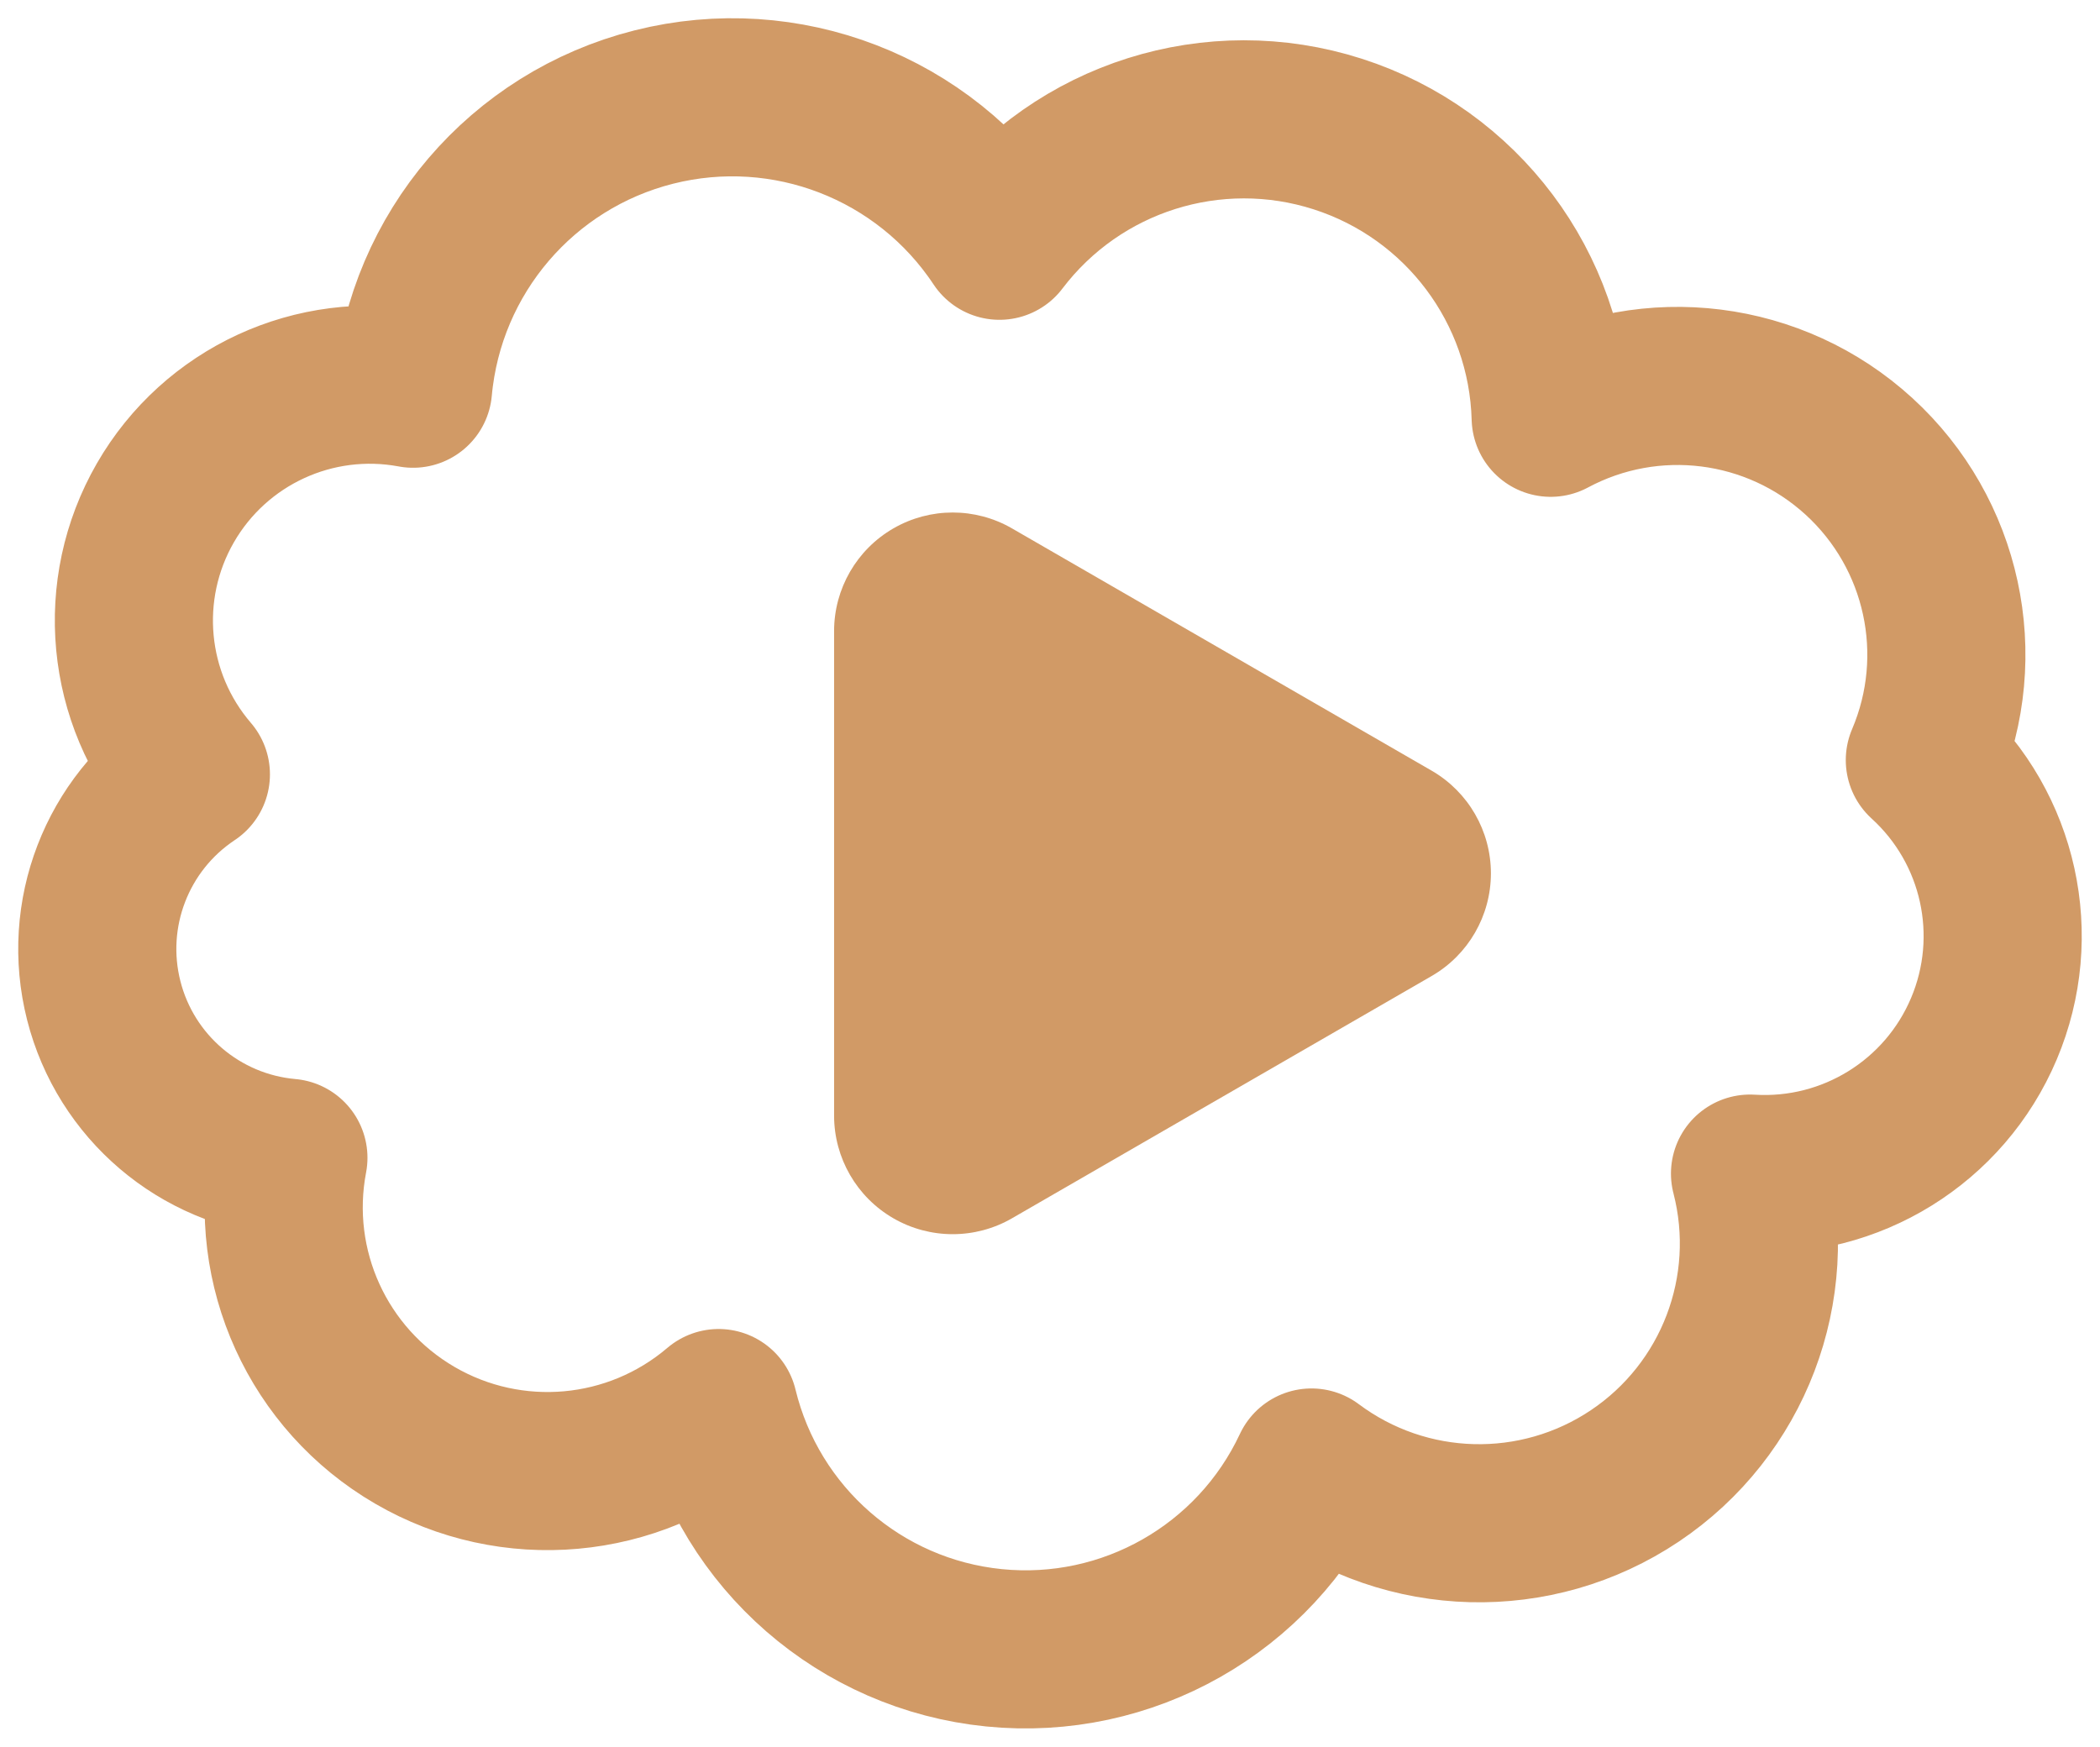
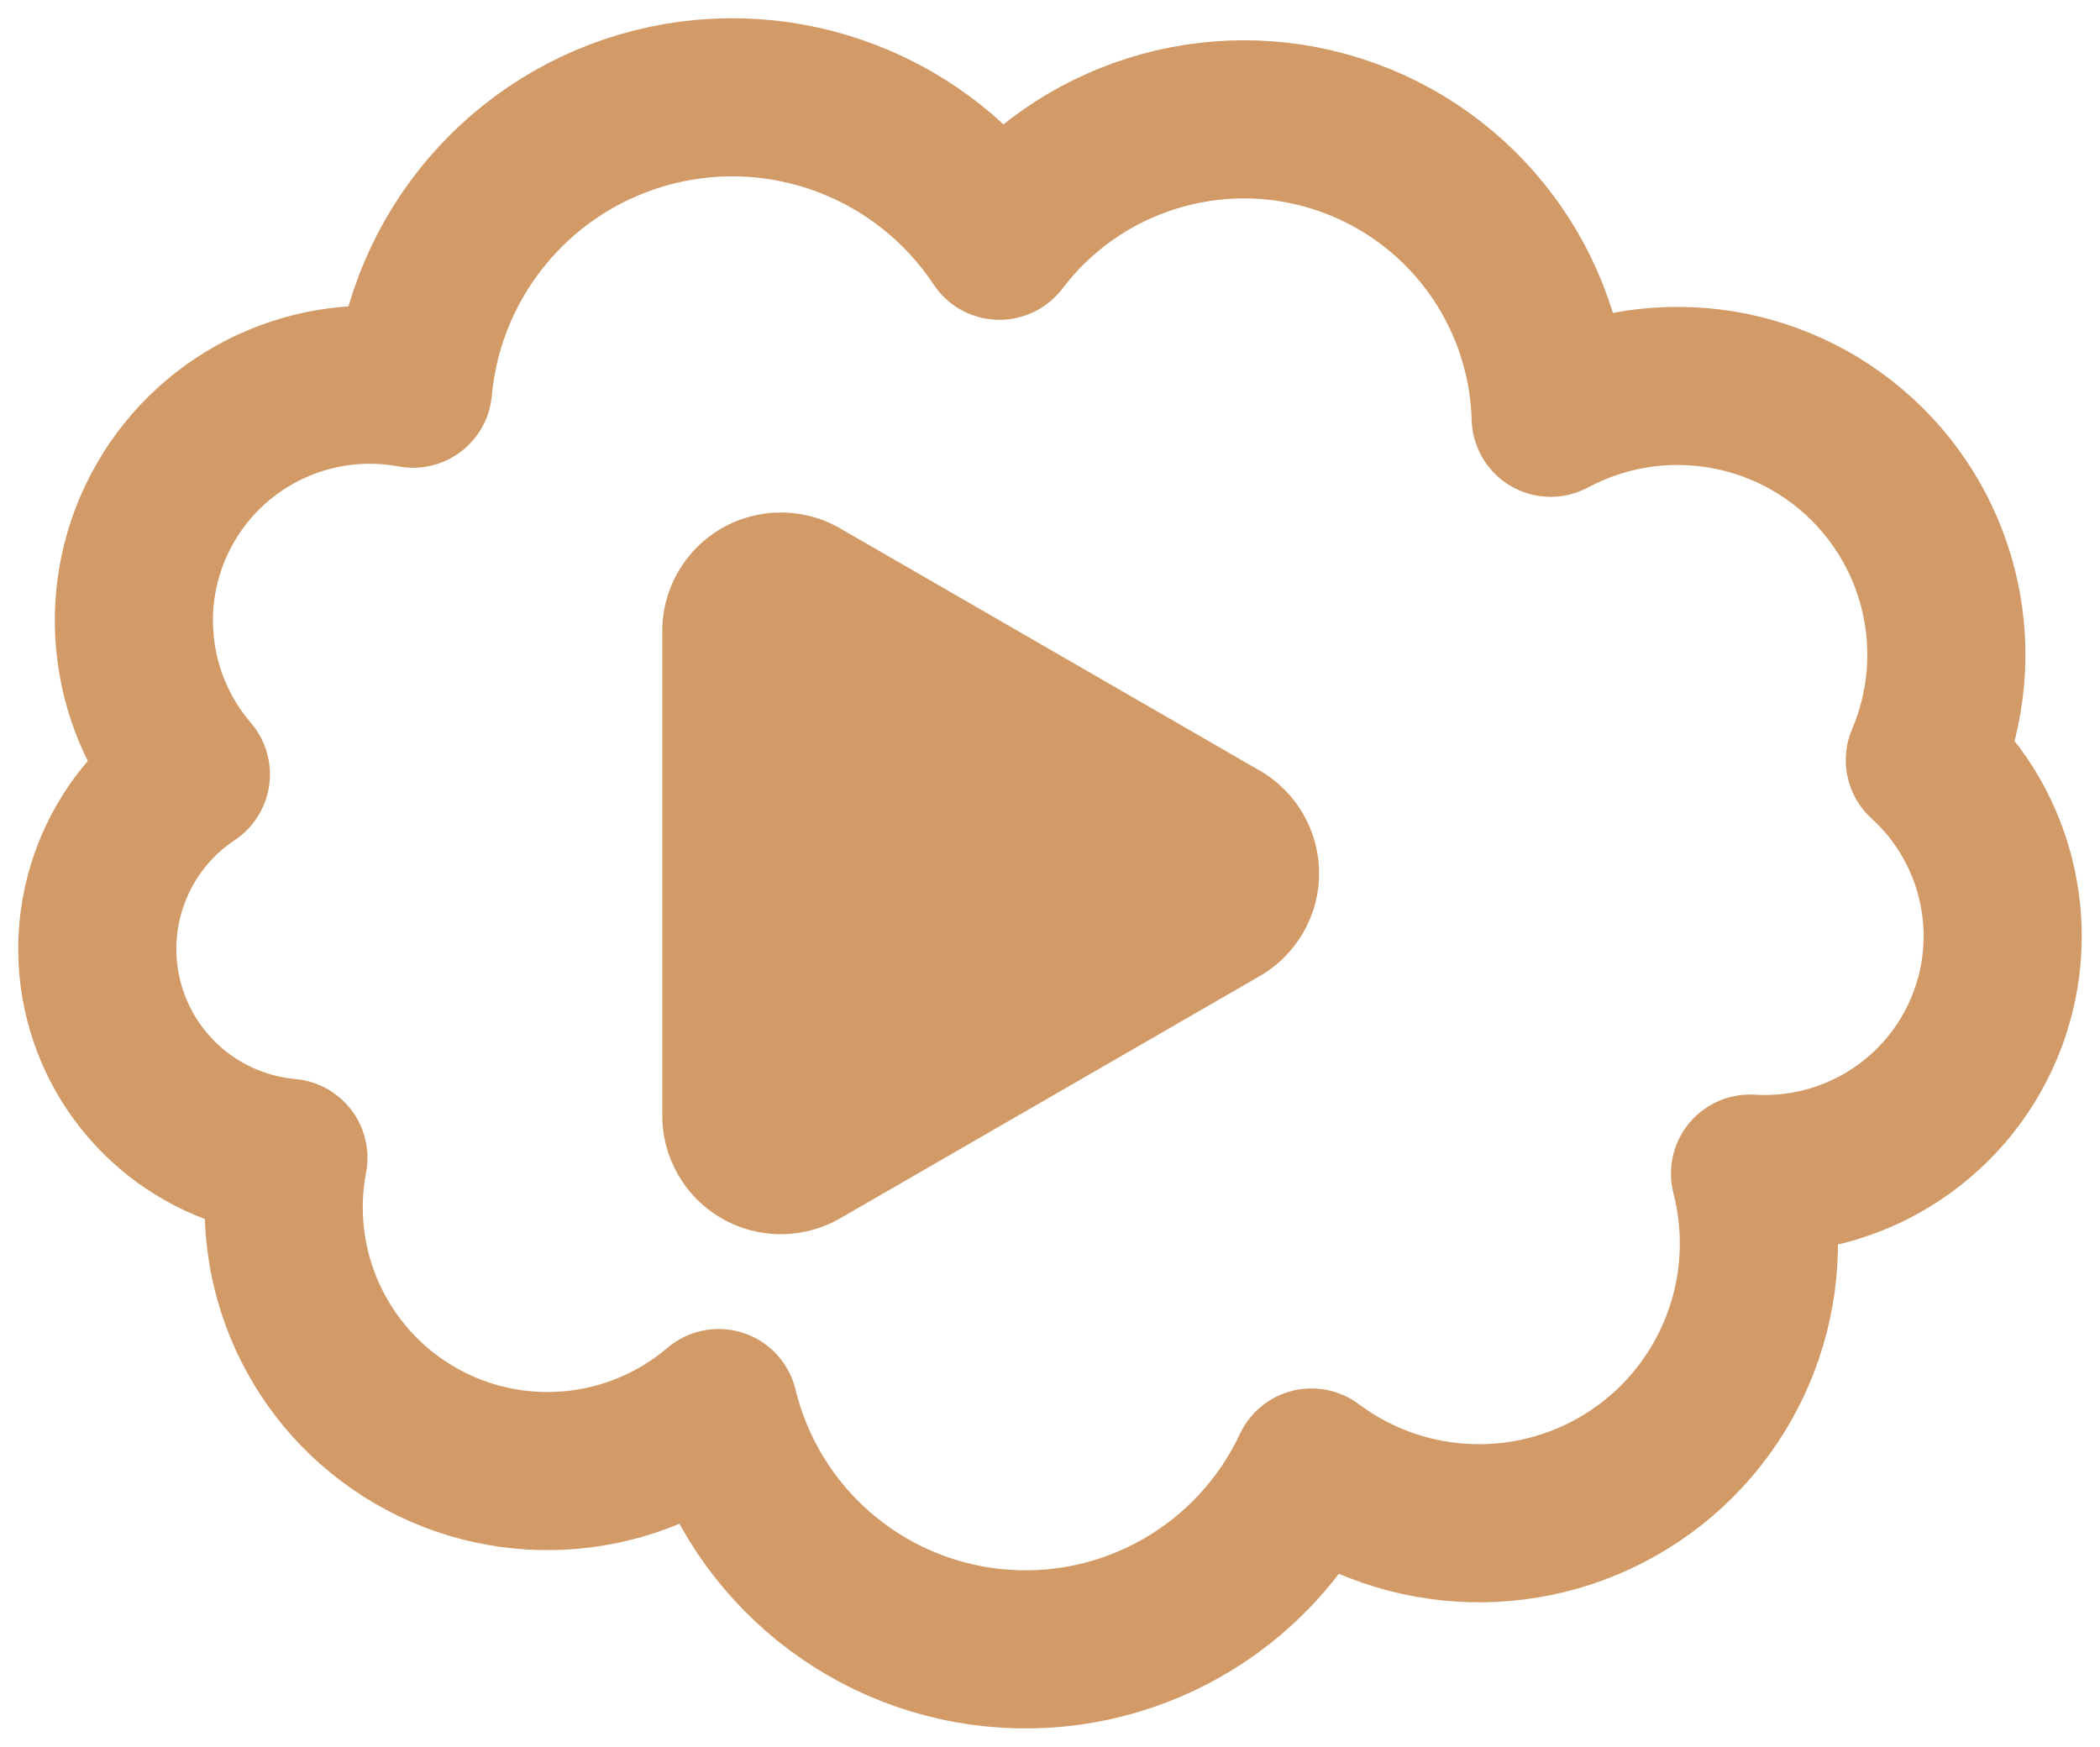
<svg xmlns="http://www.w3.org/2000/svg" id="Layer_1" data-name="Layer 1" viewBox="131.33 32.82 690.58 574.45">
  <path fill="none" stroke="#d19a66" stroke-width="52" stroke-linejoin="round" d="M460,112A100.91,100.91 0 0 1 641.27,170.22A88.39,88.39 0 0 1 764.31,282.8A78.26,78.26 0 0 1 706.82,418.8A92.01,92.01 0 0 1 562.61,515.46A103.84,103.84 0 0 1 367.65,495.91A86.75,86.75 0 0 1 226.17,413.6A68.96,68.96 0 0 1 194.1,287.49A77.58,77.58 0 0 1 267.16,160.66A105.41,105.41 0 0 1 460,112Z" />
-   <path fill="#d19a66" d="M602.12,286.28A39,39 0 0 1 602.12,353.82L464.12,433.5A39,39 0 0 1 405.62,399.72L405.62,240.38A39,39 0 0 1 464.12,206.6Z" />
+   <path fill="#d19a66" d="M545.62,286.28A39,39 0 0 1 545.62,353.82L407.62,433.5A39,39 0 0 1 349.12,399.72L349.12,240.38A39,39 0 0 1 407.62,206.6Z" />
</svg>
